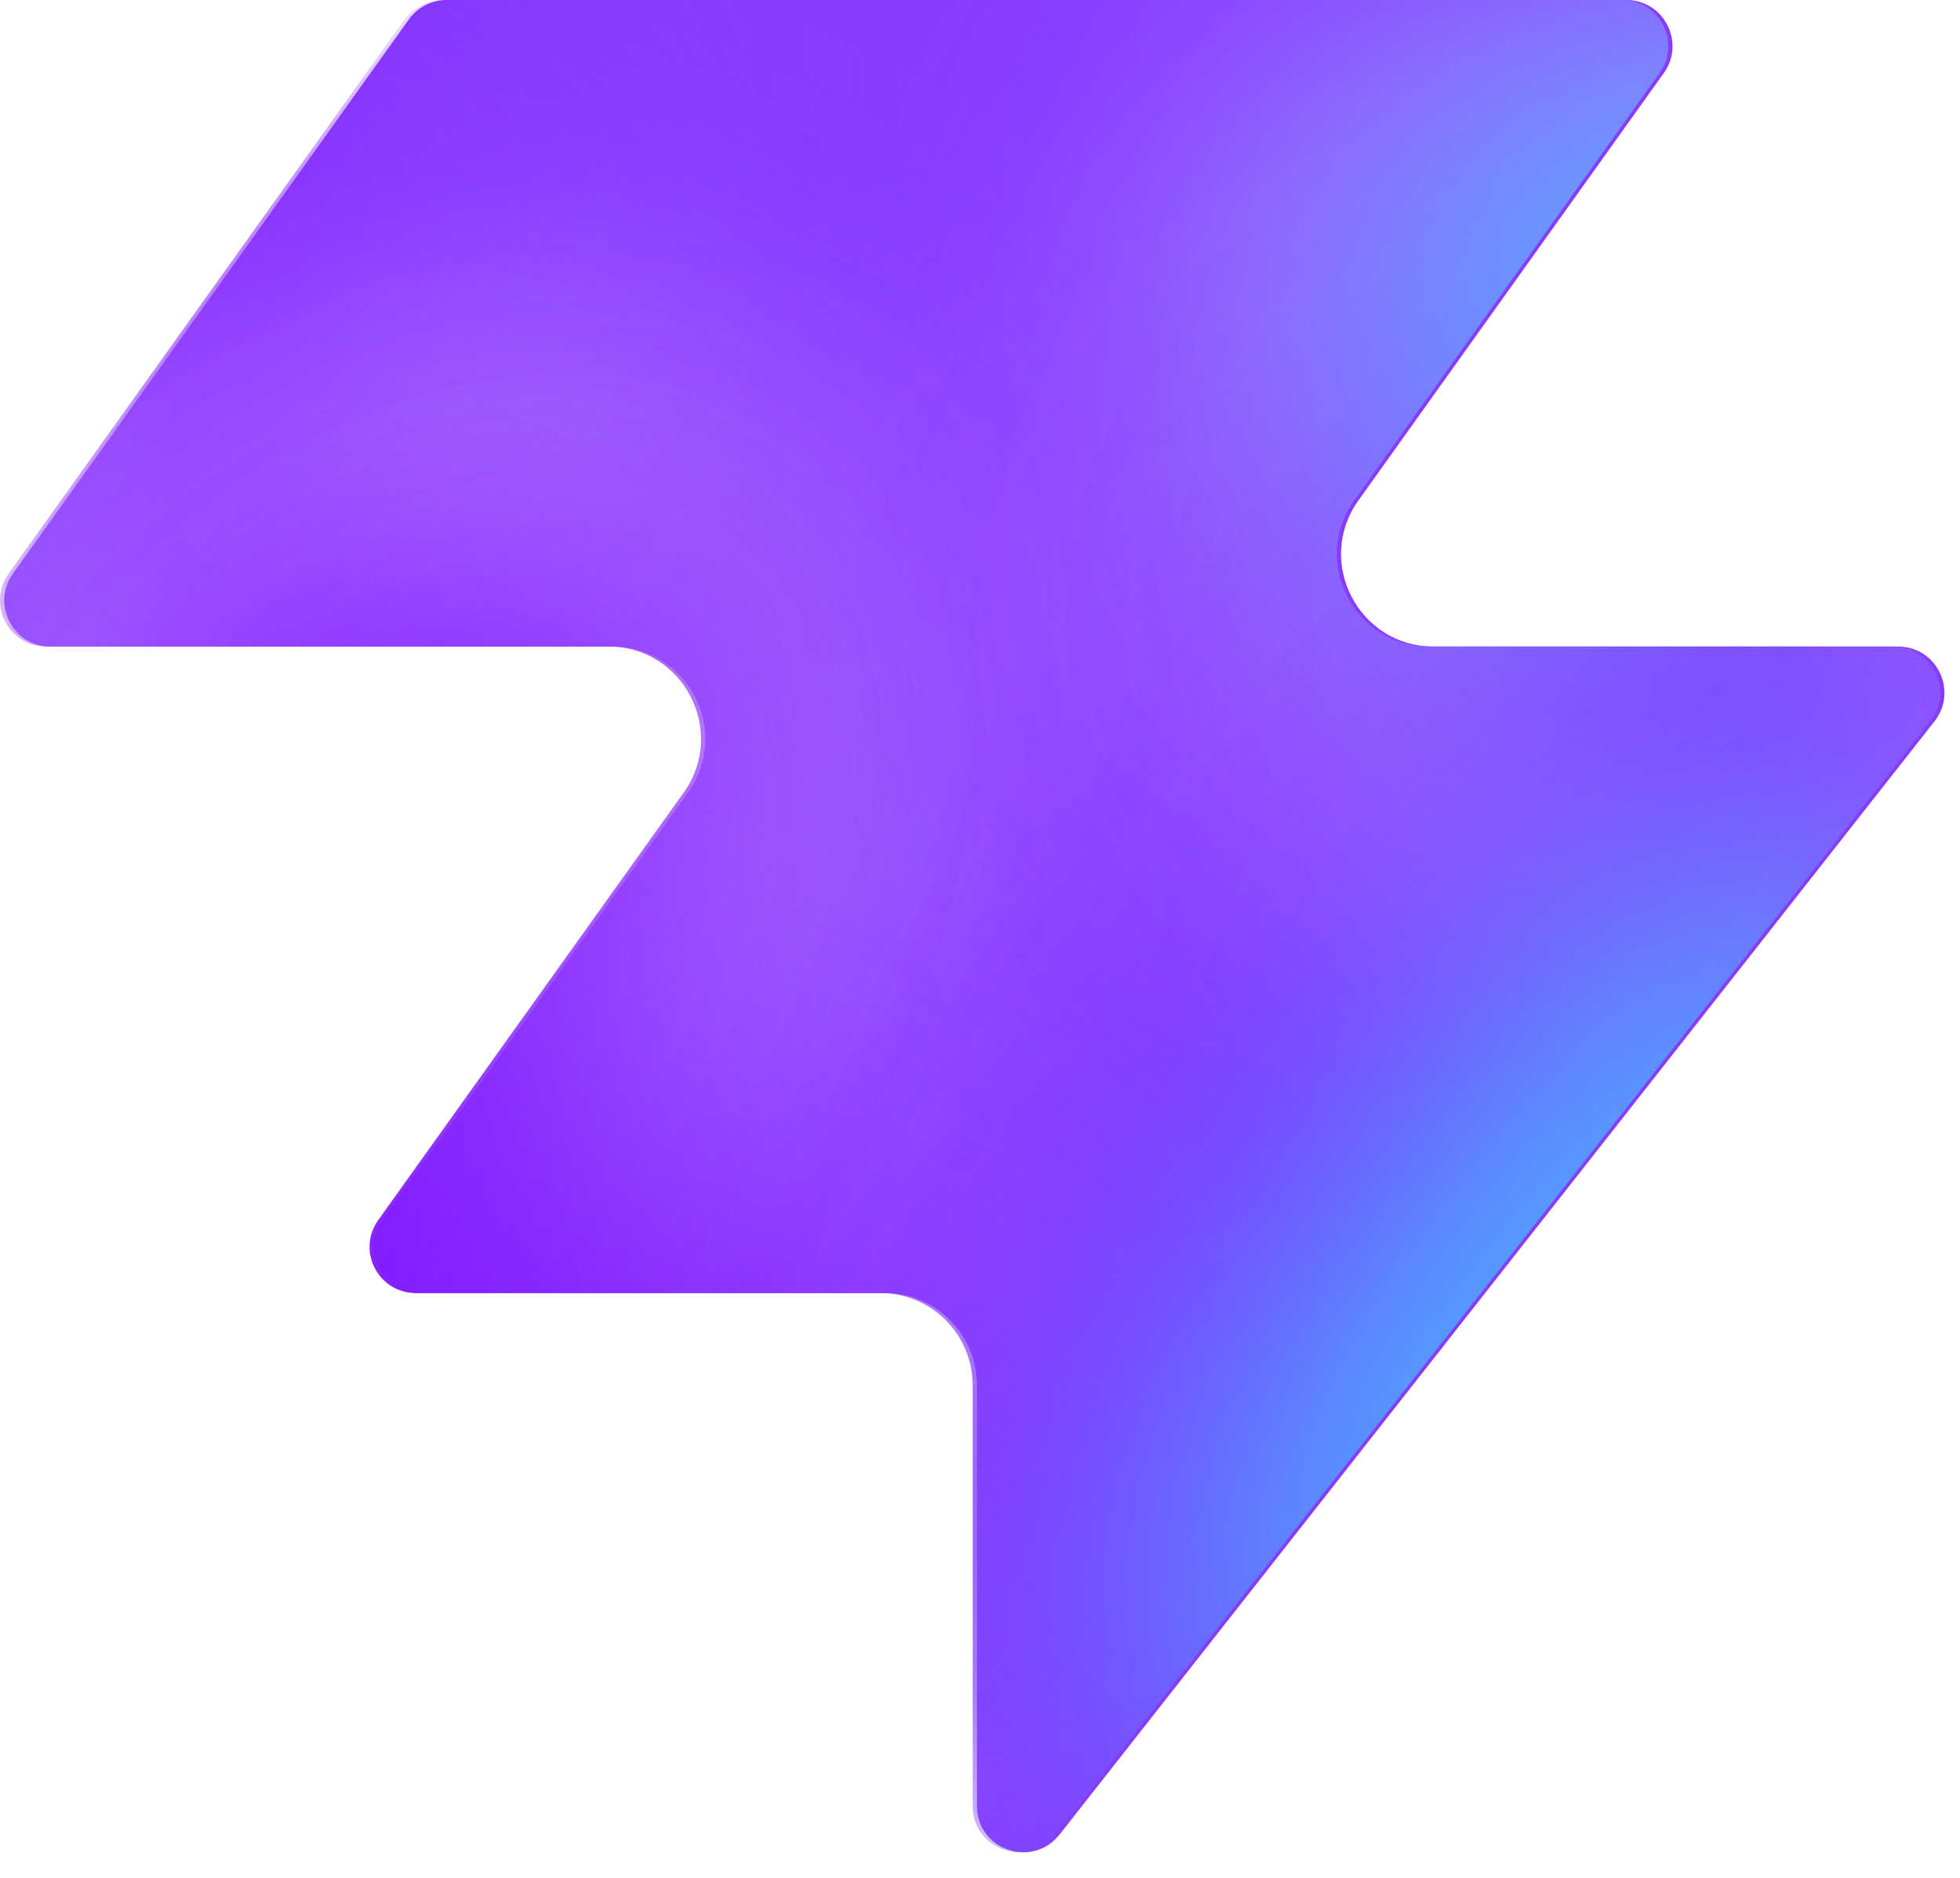
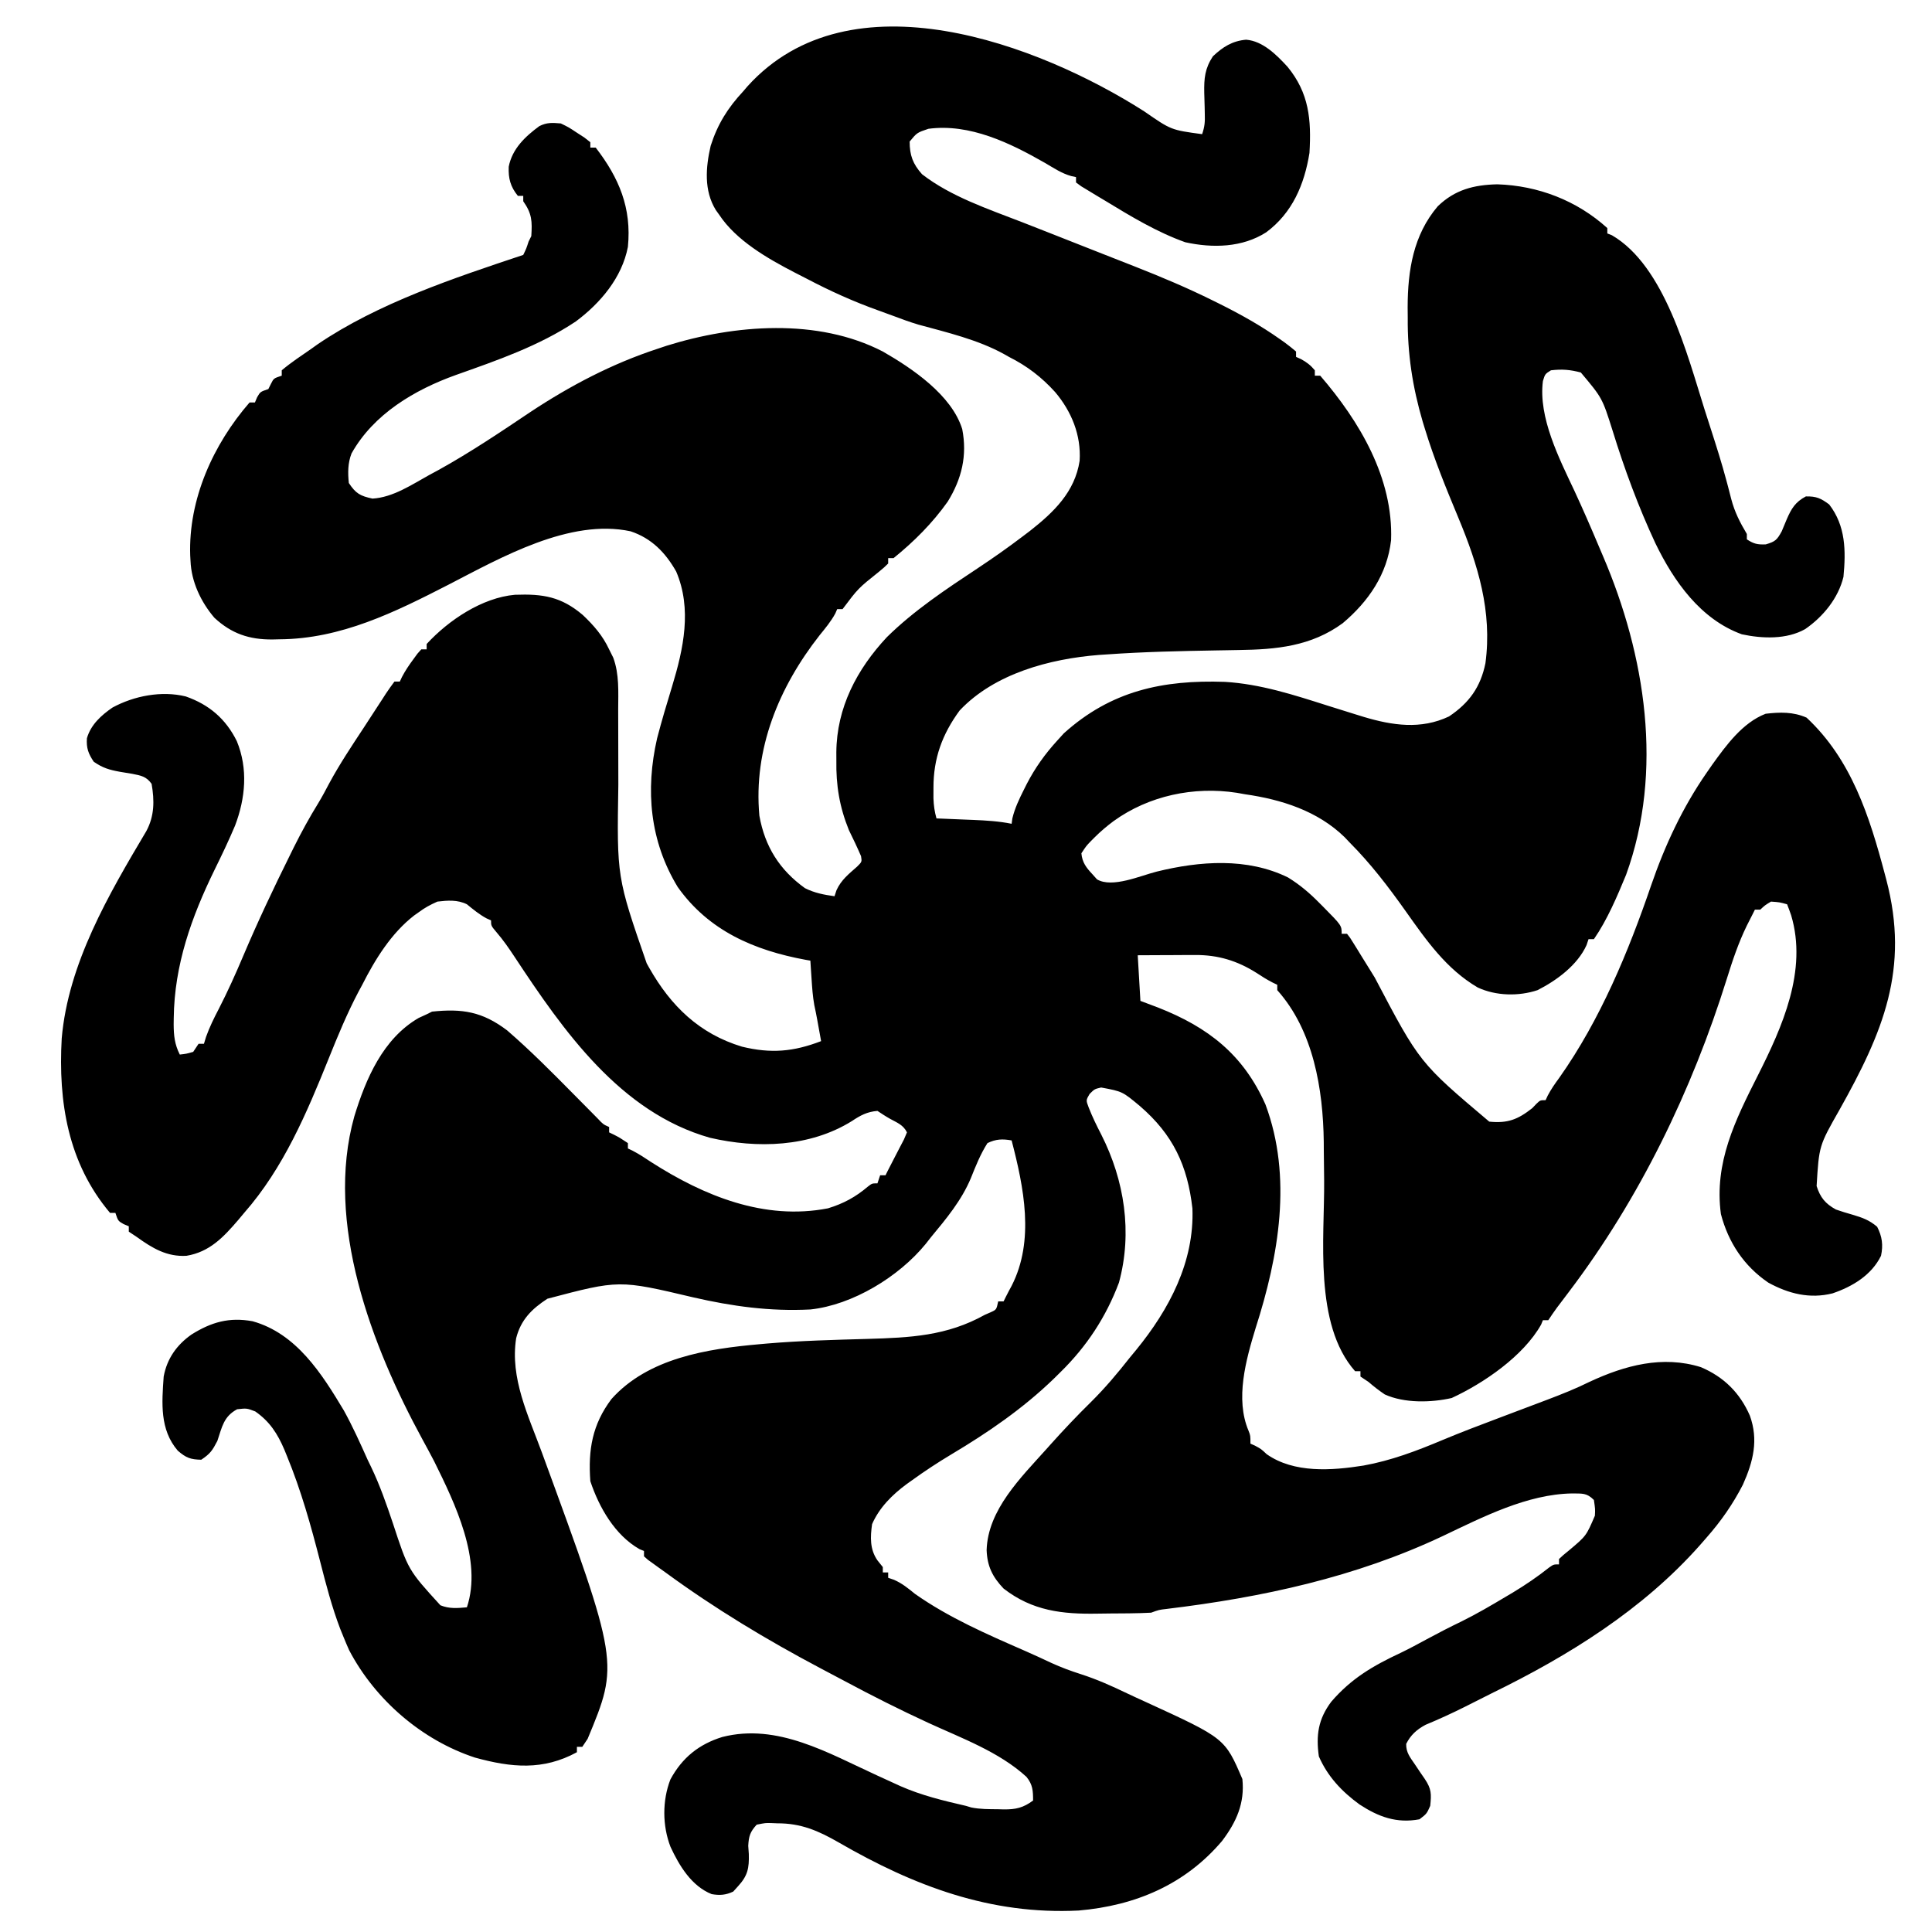
- <svg xmlns="http://www.w3.org/2000/svg" width="48" height="46" fill="none" viewBox="0 0 48 46">
-   <path fill="#863bff" d="M25.946 44.938c-.664.845-2.021.375-2.021-.698V33.937a2.26 2.26 0 0 0-2.262-2.262H10.287c-.92 0-1.456-1.04-.92-1.788l7.48-10.471c1.07-1.497 0-3.578-1.842-3.578H1.237c-.92 0-1.456-1.04-.92-1.788L10.013.474c.214-.297.556-.474.92-.474h28.894c.92 0 1.456 1.04.92 1.788l-7.48 10.471c-1.07 1.498 0 3.579 1.842 3.579h11.377c.943 0 1.473 1.088.89 1.83L25.947 44.94z" style="fill:#863bff;fill:color(display-p3 .525 .23 1);fill-opacity:1" />
-   <mask id="a" width="48" height="46" x="0" y="0" maskUnits="userSpaceOnUse" style="mask-type:alpha">
-     <path fill="#000" d="M25.842 44.938c-.664.844-2.021.375-2.021-.698V33.937a2.26 2.26 0 0 0-2.262-2.262H10.183c-.92 0-1.456-1.04-.92-1.788l7.48-10.471c1.07-1.498 0-3.579-1.842-3.579H1.133c-.92 0-1.456-1.04-.92-1.787L9.91.473c.214-.297.556-.474.92-.474h28.894c.92 0 1.456 1.04.92 1.788l-7.48 10.471c-1.07 1.498 0 3.578 1.842 3.578h11.377c.943 0 1.473 1.088.89 1.832L25.843 44.94z" style="fill:#000;fill-opacity:1" />
-   </mask>
-   <g mask="url(#a)">
-     <g filter="url(#b)">
-       <ellipse cx="5.508" cy="14.704" fill="#ede6ff" rx="5.508" ry="14.704" style="fill:#ede6ff;fill:color(display-p3 .927 .903 1);fill-opacity:1" transform="matrix(.00324 1 1 -.00324 -4.47 31.516)" />
-     </g>
-     <g filter="url(#c)">
-       <ellipse cx="10.399" cy="29.851" fill="#ede6ff" rx="10.399" ry="29.851" style="fill:#ede6ff;fill:color(display-p3 .927 .903 1);fill-opacity:1" transform="matrix(.00324 1 1 -.00324 -39.328 7.883)" />
-     </g>
-     <g filter="url(#d)">
-       <ellipse cx="5.508" cy="30.487" fill="#7e14ff" rx="5.508" ry="30.487" style="fill:#7e14ff;fill:color(display-p3 .492 .077 1);fill-opacity:1" transform="rotate(89.814 -25.913 -14.639)scale(1 -1)" />
-     </g>
-     <g filter="url(#e)">
-       <ellipse cx="5.508" cy="30.599" fill="#7e14ff" rx="5.508" ry="30.599" style="fill:#7e14ff;fill:color(display-p3 .492 .077 1);fill-opacity:1" transform="rotate(89.814 -32.644 -3.334)scale(1 -1)" />
-     </g>
-     <g filter="url(#f)">
-       <ellipse cx="5.508" cy="30.599" fill="#7e14ff" rx="5.508" ry="30.599" style="fill:#7e14ff;fill:color(display-p3 .492 .077 1);fill-opacity:1" transform="matrix(.00324 1 1 -.00324 -34.34 30.47)" />
-     </g>
-     <g filter="url(#g)">
-       <ellipse cx="14.072" cy="22.078" fill="#ede6ff" rx="14.072" ry="22.078" style="fill:#ede6ff;fill:color(display-p3 .927 .903 1);fill-opacity:1" transform="rotate(93.35 24.506 48.493)scale(-1 1)" />
-     </g>
-     <g filter="url(#h)">
-       <ellipse cx="3.47" cy="21.501" fill="#7e14ff" rx="3.47" ry="21.501" style="fill:#7e14ff;fill:color(display-p3 .492 .077 1);fill-opacity:1" transform="rotate(89.009 28.708 47.59)scale(-1 1)" />
-     </g>
-     <g filter="url(#i)">
-       <ellipse cx="3.47" cy="21.501" fill="#7e14ff" rx="3.47" ry="21.501" style="fill:#7e14ff;fill:color(display-p3 .492 .077 1);fill-opacity:1" transform="rotate(89.009 28.708 47.59)scale(-1 1)" />
-     </g>
-     <g filter="url(#j)">
-       <ellipse cx=".387" cy="8.972" fill="#7e14ff" rx="4.407" ry="29.108" style="fill:#7e14ff;fill:color(display-p3 .492 .077 1);fill-opacity:1" transform="rotate(39.51 .387 8.972)" />
-     </g>
-     <g filter="url(#k)">
-       <ellipse cx="47.523" cy="-6.092" fill="#7e14ff" rx="4.407" ry="29.108" style="fill:#7e14ff;fill:color(display-p3 .492 .077 1);fill-opacity:1" transform="rotate(37.892 47.523 -6.092)" />
-     </g>
-     <g filter="url(#l)">
-       <ellipse cx="41.412" cy="6.333" fill="#47bfff" rx="5.971" ry="9.665" style="fill:#47bfff;fill:color(display-p3 .28 .748 1);fill-opacity:1" transform="rotate(37.892 41.412 6.333)" />
-     </g>
-     <g filter="url(#m)">
-       <ellipse cx="-1.879" cy="38.332" fill="#7e14ff" rx="4.407" ry="29.108" style="fill:#7e14ff;fill:color(display-p3 .492 .077 1);fill-opacity:1" transform="rotate(37.892 -1.88 38.332)" />
-     </g>
-     <g filter="url(#n)">
-       <ellipse cx="-1.879" cy="38.332" fill="#7e14ff" rx="4.407" ry="29.108" style="fill:#7e14ff;fill:color(display-p3 .492 .077 1);fill-opacity:1" transform="rotate(37.892 -1.88 38.332)" />
-     </g>
-     <g filter="url(#o)">
-       <ellipse cx="35.651" cy="29.907" fill="#7e14ff" rx="4.407" ry="29.108" style="fill:#7e14ff;fill:color(display-p3 .492 .077 1);fill-opacity:1" transform="rotate(37.892 35.651 29.907)" />
-     </g>
-     <g filter="url(#p)">
-       <ellipse cx="38.418" cy="32.4" fill="#47bfff" rx="5.971" ry="15.297" style="fill:#47bfff;fill:color(display-p3 .28 .748 1);fill-opacity:1" transform="rotate(37.892 38.418 32.4)" />
-     </g>
-   </g>
-   <defs>
-     <filter id="b" width="60.045" height="41.654" x="-19.77" y="16.149" color-interpolation-filters="sRGB" filterUnits="userSpaceOnUse">
-       <feFlood flood-opacity="0" result="BackgroundImageFix" />
-       <feBlend in="SourceGraphic" in2="BackgroundImageFix" result="shape" />
-       <feGaussianBlur result="effect1_foregroundBlur_2002_17158" stdDeviation="7.659" />
-     </filter>
-     <filter id="c" width="90.34" height="51.437" x="-54.613" y="-7.533" color-interpolation-filters="sRGB" filterUnits="userSpaceOnUse">
-       <feFlood flood-opacity="0" result="BackgroundImageFix" />
-       <feBlend in="SourceGraphic" in2="BackgroundImageFix" result="shape" />
-       <feGaussianBlur result="effect1_foregroundBlur_2002_17158" stdDeviation="7.659" />
-     </filter>
-     <filter id="d" width="79.355" height="29.4" x="-49.64" y="2.03" color-interpolation-filters="sRGB" filterUnits="userSpaceOnUse">
-       <feFlood flood-opacity="0" result="BackgroundImageFix" />
-       <feBlend in="SourceGraphic" in2="BackgroundImageFix" result="shape" />
-       <feGaussianBlur result="effect1_foregroundBlur_2002_17158" stdDeviation="4.596" />
-     </filter>
-     <filter id="e" width="79.579" height="29.4" x="-45.045" y="20.029" color-interpolation-filters="sRGB" filterUnits="userSpaceOnUse">
-       <feFlood flood-opacity="0" result="BackgroundImageFix" />
-       <feBlend in="SourceGraphic" in2="BackgroundImageFix" result="shape" />
-       <feGaussianBlur result="effect1_foregroundBlur_2002_17158" stdDeviation="4.596" />
-     </filter>
-     <filter id="f" width="79.579" height="29.4" x="-43.513" y="21.178" color-interpolation-filters="sRGB" filterUnits="userSpaceOnUse">
-       <feFlood flood-opacity="0" result="BackgroundImageFix" />
-       <feBlend in="SourceGraphic" in2="BackgroundImageFix" result="shape" />
-       <feGaussianBlur result="effect1_foregroundBlur_2002_17158" stdDeviation="4.596" />
-     </filter>
-     <filter id="g" width="74.749" height="58.852" x="15.756" y="-17.901" color-interpolation-filters="sRGB" filterUnits="userSpaceOnUse">
-       <feFlood flood-opacity="0" result="BackgroundImageFix" />
-       <feBlend in="SourceGraphic" in2="BackgroundImageFix" result="shape" />
-       <feGaussianBlur result="effect1_foregroundBlur_2002_17158" stdDeviation="7.659" />
-     </filter>
-     <filter id="h" width="61.377" height="25.362" x="23.548" y="2.284" color-interpolation-filters="sRGB" filterUnits="userSpaceOnUse">
-       <feFlood flood-opacity="0" result="BackgroundImageFix" />
-       <feBlend in="SourceGraphic" in2="BackgroundImageFix" result="shape" />
-       <feGaussianBlur result="effect1_foregroundBlur_2002_17158" stdDeviation="4.596" />
-     </filter>
-     <filter id="i" width="61.377" height="25.362" x="23.548" y="2.284" color-interpolation-filters="sRGB" filterUnits="userSpaceOnUse">
-       <feFlood flood-opacity="0" result="BackgroundImageFix" />
-       <feBlend in="SourceGraphic" in2="BackgroundImageFix" result="shape" />
-       <feGaussianBlur result="effect1_foregroundBlur_2002_17158" stdDeviation="4.596" />
-     </filter>
-     <filter id="j" width="56.045" height="63.649" x="-27.636" y="-22.853" color-interpolation-filters="sRGB" filterUnits="userSpaceOnUse">
-       <feFlood flood-opacity="0" result="BackgroundImageFix" />
-       <feBlend in="SourceGraphic" in2="BackgroundImageFix" result="shape" />
-       <feGaussianBlur result="effect1_foregroundBlur_2002_17158" stdDeviation="4.596" />
-     </filter>
-     <filter id="k" width="54.814" height="64.646" x="20.116" y="-38.415" color-interpolation-filters="sRGB" filterUnits="userSpaceOnUse">
-       <feFlood flood-opacity="0" result="BackgroundImageFix" />
-       <feBlend in="SourceGraphic" in2="BackgroundImageFix" result="shape" />
-       <feGaussianBlur result="effect1_foregroundBlur_2002_17158" stdDeviation="4.596" />
-     </filter>
-     <filter id="l" width="33.541" height="35.313" x="24.641" y="-11.323" color-interpolation-filters="sRGB" filterUnits="userSpaceOnUse">
-       <feFlood flood-opacity="0" result="BackgroundImageFix" />
-       <feBlend in="SourceGraphic" in2="BackgroundImageFix" result="shape" />
-       <feGaussianBlur result="effect1_foregroundBlur_2002_17158" stdDeviation="4.596" />
-     </filter>
-     <filter id="m" width="54.814" height="64.646" x="-29.286" y="6.009" color-interpolation-filters="sRGB" filterUnits="userSpaceOnUse">
-       <feFlood flood-opacity="0" result="BackgroundImageFix" />
-       <feBlend in="SourceGraphic" in2="BackgroundImageFix" result="shape" />
-       <feGaussianBlur result="effect1_foregroundBlur_2002_17158" stdDeviation="4.596" />
-     </filter>
-     <filter id="n" width="54.814" height="64.646" x="-29.286" y="6.009" color-interpolation-filters="sRGB" filterUnits="userSpaceOnUse">
-       <feFlood flood-opacity="0" result="BackgroundImageFix" />
-       <feBlend in="SourceGraphic" in2="BackgroundImageFix" result="shape" />
-       <feGaussianBlur result="effect1_foregroundBlur_2002_17158" stdDeviation="4.596" />
-     </filter>
-     <filter id="o" width="54.814" height="64.646" x="8.244" y="-2.416" color-interpolation-filters="sRGB" filterUnits="userSpaceOnUse">
-       <feFlood flood-opacity="0" result="BackgroundImageFix" />
-       <feBlend in="SourceGraphic" in2="BackgroundImageFix" result="shape" />
-       <feGaussianBlur result="effect1_foregroundBlur_2002_17158" stdDeviation="4.596" />
-     </filter>
-     <filter id="p" width="39.409" height="43.623" x="18.713" y="10.588" color-interpolation-filters="sRGB" filterUnits="userSpaceOnUse">
-       <feFlood flood-opacity="0" result="BackgroundImageFix" />
-       <feBlend in="SourceGraphic" in2="BackgroundImageFix" result="shape" />
-       <feGaussianBlur result="effect1_foregroundBlur_2002_17158" stdDeviation="4.596" />
-     </filter>
-   </defs>
+ <svg xmlns="http://www.w3.org/2000/svg" version="1.1" width="720" height="720">
+   <path d="M0 0 C10 6.934 10 6.934 21.566 8.488 C22.525 5.611 22.651 3.999 22.559 1.031 C22.542 0.166 22.525 -0.7 22.508 -1.592 C22.464 -3.402 22.412 -5.212 22.352 -7.021 C22.265 -12.314 22.571 -15.94 25.566 -20.512 C29.247 -23.999 32.833 -26.279 37.949 -26.715 C44.173 -26.232 49.319 -21.054 53.379 -16.637 C61.422 -6.858 62.306 3.078 61.566 15.488 C59.675 27.228 55.222 37.803 45.441 45.066 C36.539 50.762 25.512 51.01 15.285 48.77 C4.734 45.01 -5.033 39.1 -14.559 33.301 C-16.136 32.358 -16.136 32.358 -17.746 31.396 C-18.739 30.794 -19.731 30.191 -20.754 29.57 C-21.654 29.026 -22.554 28.482 -23.481 27.921 C-24.125 27.448 -24.77 26.975 -25.434 26.488 C-25.434 25.828 -25.434 25.168 -25.434 24.488 C-26.022 24.362 -26.611 24.236 -27.217 24.106 C-30.764 23.117 -33.778 21.091 -36.934 19.238 C-49.926 11.802 -65.002 4.427 -80.434 6.488 C-84.693 7.921 -84.693 7.921 -87.434 11.238 C-87.434 16.375 -86.24 19.586 -82.809 23.426 C-72.051 31.753 -58.171 36.381 -45.614 41.251 C-41.913 42.691 -38.218 44.145 -34.523 45.602 C-33.826 45.876 -33.129 46.151 -32.411 46.434 C-30.976 47 -29.542 47.566 -28.107 48.131 C-25.225 49.268 -22.342 50.404 -19.459 51.539 C-18.06 52.09 -16.661 52.642 -15.261 53.193 C-11.307 54.751 -7.351 56.305 -3.395 57.855 C6.436 61.724 16.101 65.787 25.566 70.488 C26.248 70.824 26.93 71.161 27.632 71.507 C35.645 75.493 43.318 79.746 50.629 84.926 C51.231 85.351 51.833 85.776 52.453 86.214 C53.867 87.25 55.224 88.362 56.566 89.488 C56.566 90.148 56.566 90.808 56.566 91.488 C57.165 91.756 57.763 92.025 58.379 92.301 C60.565 93.487 61.98 94.584 63.566 96.488 C63.566 97.148 63.566 97.808 63.566 98.488 C64.226 98.488 64.886 98.488 65.566 98.488 C80.26 115.521 92.839 136.686 91.98 159.797 C90.558 172.479 83.581 182.622 73.961 190.734 C62.206 199.344 49.24 200.553 35.133 200.734 C33.344 200.766 31.555 200.798 29.766 200.83 C28.384 200.853 28.384 200.853 26.975 200.876 C13.367 201.113 -0.23 201.399 -13.809 202.363 C-14.82 202.43 -15.831 202.496 -16.873 202.564 C-35.193 204.011 -55.806 209.486 -68.801 223.266 C-75.296 232.108 -78.58 241.131 -78.559 252.051 C-78.562 254.002 -78.562 254.002 -78.566 255.992 C-78.461 258.774 -78.161 260.853 -77.434 263.488 C-76.799 263.513 -76.164 263.538 -75.509 263.564 C-72.609 263.681 -69.709 263.803 -66.809 263.926 C-65.31 263.985 -65.31 263.985 -63.781 264.045 C-58.924 264.254 -54.212 264.518 -49.434 265.488 C-49.342 264.822 -49.251 264.155 -49.156 263.469 C-48.231 259.651 -46.623 256.292 -44.871 252.801 C-44.517 252.094 -44.163 251.387 -43.798 250.659 C-40.693 244.654 -36.997 239.488 -32.434 234.488 C-31.629 233.601 -30.825 232.715 -29.996 231.801 C-12.391 215.913 6.902 211.803 30.059 212.598 C43.305 213.399 55.71 217.443 68.287 221.445 C71.717 222.536 75.154 223.606 78.594 224.668 C80.144 225.147 80.144 225.147 81.726 225.636 C92.426 228.846 103.089 230.452 113.566 225.488 C121.103 220.448 125.343 214.506 127.145 205.645 C129.722 186.359 124.385 169.033 117.043 151.418 C112.489 140.472 108.026 129.588 104.566 118.238 C104.3 117.372 104.034 116.506 103.76 115.614 C99.976 102.713 98.071 90.314 98.191 76.863 C98.18 75.561 98.168 74.259 98.156 72.918 C98.197 59.251 100.267 46.06 109.383 35.355 C115.784 29.174 122.826 27.377 131.566 27.176 C146.74 27.658 161.222 33.209 172.566 43.488 C172.566 44.148 172.566 44.808 172.566 45.488 C173.127 45.707 173.688 45.927 174.266 46.152 C193.964 57.59 202.395 90.792 208.762 110.945 C209.549 113.433 210.351 115.916 211.156 118.398 C213.191 124.712 215.194 131.021 216.91 137.43 C217.127 138.236 217.343 139.043 217.566 139.874 C217.968 141.394 218.361 142.916 218.743 144.44 C220.029 149.336 221.978 153.142 224.566 157.488 C224.566 158.148 224.566 158.808 224.566 159.488 C227.149 161.177 228.495 161.491 231.629 161.363 C235.202 160.299 235.787 159.724 237.566 156.488 C238.195 154.99 238.819 153.489 239.441 151.988 C241.159 148.045 242.629 145.551 246.566 143.488 C250.449 143.407 252.143 144.173 255.254 146.488 C261.406 154.469 261.503 163.707 260.566 173.488 C258.616 181.464 253.012 188.295 246.316 192.926 C239.411 196.849 230.35 196.514 222.707 194.875 C207.296 189.305 197.33 175.097 190.464 160.906 C184.125 147.301 178.95 133.311 174.531 118.973 C170.685 106.806 170.685 106.806 162.691 97.301 C158.63 96.245 155.763 96.007 151.566 96.488 C149.362 97.871 149.362 97.871 148.566 100.488 C146.806 114.066 154.674 129.425 160.32 141.434 C163.45 148.179 166.413 154.983 169.299 161.835 C169.85 163.142 170.406 164.447 170.965 165.751 C186.784 202.662 193.585 245.842 179.566 284.488 C176.212 292.601 172.571 301.241 167.566 308.488 C166.906 308.488 166.246 308.488 165.566 308.488 C165.321 309.22 165.077 309.953 164.824 310.707 C161.463 318.14 153.725 323.861 146.566 327.488 C139.517 329.838 131.004 329.651 124.254 326.488 C112.56 319.621 105.115 308.919 97.43 298.07 C90.967 288.962 84.457 280.416 76.566 272.488 C75.94 271.827 75.313 271.166 74.668 270.484 C64.626 260.683 51.115 256.426 37.566 254.488 C36.553 254.308 35.54 254.127 34.496 253.941 C18.493 251.466 1.697 255.012 -11.434 264.488 C-13.933 266.354 -16.229 268.284 -18.434 270.488 C-18.951 271.005 -19.467 271.522 -20 272.055 C-21.627 273.753 -21.627 273.753 -23.434 276.488 C-23.117 279.914 -21.623 281.836 -19.309 284.301 C-18.469 285.239 -18.469 285.239 -17.613 286.195 C-11.962 289.548 -1.483 284.852 4.652 283.305 C20.721 279.358 38.357 278.027 53.566 285.488 C58.011 288.228 61.593 291.271 65.254 294.988 C65.726 295.461 66.199 295.934 66.686 296.422 C73.566 303.39 73.566 303.39 73.566 306.488 C74.226 306.488 74.886 306.488 75.566 306.488 C76.705 307.931 76.705 307.931 77.965 309.977 C78.438 310.736 78.911 311.496 79.399 312.278 C80.162 313.527 80.162 313.527 80.941 314.801 C82.03 316.552 83.118 318.303 84.207 320.055 C84.765 320.957 85.322 321.86 85.896 322.79 C102.597 354.544 102.597 354.544 128.566 376.488 C135.398 377.183 139.193 375.718 144.566 371.488 C145.361 370.663 145.361 370.663 146.172 369.82 C147.566 368.488 147.566 368.488 149.566 368.488 C149.832 367.919 150.097 367.349 150.371 366.762 C151.633 364.363 153.088 362.298 154.691 360.113 C169.938 338.522 180.409 313.241 188.921 288.364 C194.024 273.537 200.613 259.396 209.566 246.488 C210.616 244.974 210.616 244.974 211.688 243.43 C216.875 236.229 222.972 227.805 231.566 224.488 C236.901 223.849 241.865 223.736 246.816 225.926 C263.535 241.504 270.286 262.724 276.004 284.301 C276.177 284.954 276.351 285.607 276.529 286.28 C285.298 319.564 275.321 343.129 259.084 372.092 C251.466 385.48 251.466 385.48 250.566 400.488 C251.914 404.73 253.785 407.059 257.754 409.238 C259.776 409.962 261.814 410.559 263.879 411.152 C267.594 412.264 270.144 413.127 273.129 415.676 C274.997 419.331 275.413 422.459 274.566 426.488 C271.016 433.701 263.96 437.948 256.504 440.488 C248.046 442.613 240.121 440.636 232.566 436.488 C223.504 430.329 217.684 421.551 214.898 410.945 C212.312 391.804 220.269 375.885 228.648 359.305 C237.802 341.155 247.236 320.164 241.066 299.551 C240.588 298.189 240.097 296.831 239.566 295.488 C236.759 294.714 236.759 294.714 233.566 294.488 C231.319 295.84 231.319 295.84 229.566 297.488 C228.906 297.488 228.246 297.488 227.566 297.488 C227.282 298.058 226.997 298.628 226.703 299.215 C225.985 300.651 225.259 302.084 224.523 303.512 C221.421 309.887 219.23 316.423 217.129 323.176 C204.135 364.81 184.634 405.123 158.254 439.926 C157.215 441.299 156.178 442.673 155.141 444.047 C154.469 444.933 154.469 444.933 153.784 445.838 C152.665 447.355 151.612 448.92 150.566 450.488 C149.906 450.488 149.246 450.488 148.566 450.488 C148.342 451.034 148.118 451.579 147.887 452.141 C141.306 463.842 126.536 473.961 114.566 479.488 C106.885 481.237 96.906 481.462 89.629 478.152 C87.479 476.702 85.524 475.185 83.566 473.488 C82.576 472.828 81.586 472.168 80.566 471.488 C80.566 470.828 80.566 470.168 80.566 469.488 C79.906 469.488 79.246 469.488 78.566 469.488 C63.098 451.985 67.216 419.86 67.035 398.351 C67.001 394.681 66.956 391.01 66.91 387.34 C66.902 385.692 66.902 385.692 66.894 384.012 C66.645 364.374 63.038 342.545 49.566 327.488 C49.566 326.828 49.566 326.168 49.566 325.488 C48.984 325.209 48.401 324.929 47.801 324.641 C45.699 323.557 43.786 322.357 41.816 321.051 C34.666 316.528 27.489 314.352 19.051 314.391 C17.175 314.395 17.175 314.395 15.262 314.4 C13.96 314.409 12.658 314.417 11.316 314.426 C9.999 314.43 8.682 314.435 7.324 314.439 C4.072 314.451 0.819 314.469 -2.434 314.488 C-2.104 320.098 -1.774 325.708 -1.434 331.488 C1.846 332.726 1.846 332.726 5.191 333.988 C23.814 341.313 36.9 351.478 45.18 370.121 C55.258 397.174 50.142 426.545 41.512 453.387 C37.897 465.248 33.808 479.835 38.875 491.719 C39.566 493.488 39.566 493.488 39.566 496.488 C40.123 496.736 40.68 496.983 41.254 497.238 C43.566 498.488 43.566 498.488 45.629 500.426 C55.811 507.575 69.895 506.534 81.68 504.663 C91.96 502.811 101.48 499.211 111.086 495.168 C117.998 492.277 124.992 489.625 132.004 486.988 C136.859 485.157 141.713 483.324 146.566 481.488 C147.747 481.043 148.928 480.598 150.145 480.139 C155.542 478.088 160.831 476.001 166.004 473.426 C179.151 467.318 193.143 463.521 207.441 467.988 C216.016 471.638 221.963 477.541 225.691 486.059 C228.957 495.127 226.974 503.107 223.086 511.797 C219.345 519.065 214.954 525.361 209.566 531.488 C208.731 532.445 207.896 533.401 207.035 534.387 C185.761 558.369 158.212 575.508 129.566 589.488 C128.137 590.206 126.708 590.925 125.281 591.648 C124.022 592.283 122.763 592.917 121.504 593.551 C120.832 593.889 120.16 594.228 119.468 594.577 C114.65 596.989 109.776 599.215 104.801 601.285 C101.534 603.044 99.287 605.056 97.609 608.391 C97.543 611.629 99.086 613.41 100.879 616.051 C101.514 617.001 102.15 617.951 102.805 618.93 C103.386 619.774 103.967 620.618 104.566 621.488 C107.058 625.226 107.024 627.062 106.566 631.488 C105.254 634.426 105.254 634.426 102.566 636.488 C94.028 638.074 87.31 635.581 80.254 630.98 C73.659 626.19 68.348 620.571 65.066 613.051 C63.958 605.154 64.824 599.175 69.664 592.707 C77.132 583.997 85.297 579.257 95.5 574.481 C98.829 572.882 102.07 571.124 105.316 569.363 C109.585 567.057 113.878 564.837 118.254 562.738 C123.937 559.924 129.373 556.736 134.816 553.488 C135.656 552.99 136.497 552.491 137.362 551.978 C142.129 549.103 146.608 546.059 150.964 542.59 C152.566 541.488 152.566 541.488 154.566 541.488 C154.566 540.828 154.566 540.168 154.566 539.488 C156.141 538.008 156.141 538.008 158.254 536.301 C164.711 530.875 164.711 530.875 167.938 523.34 C168.065 520.916 168.065 520.916 167.566 517.488 C164.837 514.759 163.264 515.125 159.441 515.051 C142.669 515.324 126.163 523.842 111.254 530.926 C78.665 546.32 43.939 553.785 8.297 558.094 C5.481 558.418 5.481 558.418 2.566 559.488 C-0.036 559.621 -2.611 559.7 -5.215 559.727 C-5.984 559.735 -6.752 559.743 -7.544 559.751 C-9.175 559.765 -10.806 559.776 -12.437 559.783 C-14.087 559.795 -15.737 559.815 -17.388 559.845 C-30.503 560.081 -41.697 558.839 -52.434 550.488 C-56.586 546.118 -58.509 542.184 -58.746 536.176 C-58.3 521.117 -45.925 509.085 -36.434 498.488 C-35.958 497.955 -35.483 497.422 -34.994 496.873 C-30.091 491.391 -25.058 486.081 -19.809 480.926 C-14.587 475.749 -9.972 470.266 -5.434 464.488 C-4.62 463.503 -3.807 462.519 -2.969 461.504 C9.285 446.482 18.71 428.734 17.945 408.84 C16.141 392.884 10.732 381.33 -1.652 370.664 C-8.158 365.241 -8.158 365.241 -16.07 363.77 C-18.533 364.342 -18.533 364.342 -20.371 366.176 C-21.738 368.504 -21.738 368.504 -20.715 371.203 C-19.342 374.722 -17.733 378.009 -15.996 381.363 C-7.397 398.371 -4.333 417.747 -9.434 436.488 C-14.259 449.314 -21.43 460.233 -31.184 469.801 C-32.009 470.615 -32.833 471.43 -33.683 472.27 C-45.245 483.444 -58.149 492.298 -71.919 500.509 C-76.996 503.551 -81.889 506.767 -86.684 510.238 C-87.279 510.662 -87.875 511.086 -88.489 511.522 C-93.913 515.528 -98.684 520.248 -101.434 526.488 C-102.12 531.327 -102.298 535.865 -99.434 539.988 C-98.774 540.813 -98.114 541.638 -97.434 542.488 C-97.434 543.148 -97.434 543.808 -97.434 544.488 C-96.774 544.488 -96.114 544.488 -95.434 544.488 C-95.434 545.148 -95.434 545.808 -95.434 546.488 C-94.712 546.736 -93.99 546.983 -93.246 547.238 C-90.158 548.611 -88.055 550.366 -85.434 552.488 C-72.82 561.363 -58.636 567.519 -44.562 573.672 C-41.202 575.141 -37.878 576.677 -34.559 578.238 C-30.949 579.895 -27.342 581.219 -23.559 582.426 C-17.617 584.345 -12.082 586.817 -6.462 589.525 C-4.096 590.649 -1.713 591.732 0.672 592.816 C30.058 606.292 30.058 606.292 36.566 621.488 C37.493 630.447 34.363 637.454 29.004 644.551 C15.163 660.878 -3.369 668.662 -24.434 670.488 C-57.294 672.139 -85.737 661.374 -113.89 645.105 C-121.46 640.749 -127.92 637.955 -136.746 637.988 C-137.448 637.96 -138.15 637.932 -138.873 637.902 C-141.179 637.835 -141.179 637.835 -144.434 638.488 C-146.888 641.16 -147.397 642.783 -147.586 646.391 C-147.515 647.392 -147.444 648.394 -147.371 649.426 C-147.235 654.686 -147.742 657.489 -151.434 661.488 C-152.3 662.447 -152.3 662.447 -153.184 663.426 C-155.955 664.735 -158.198 664.898 -161.215 664.375 C-168.734 661.37 -173.299 653.779 -176.559 646.75 C-179.598 638.894 -179.653 629.531 -176.602 621.652 C-172.211 613.517 -165.951 608.502 -157.246 605.812 C-136.66 600.559 -117.705 611.86 -99.539 620.156 C-98.651 620.561 -97.764 620.967 -96.849 621.384 C-94.872 622.288 -92.897 623.194 -90.922 624.102 C-82.994 627.595 -74.847 629.556 -66.434 631.488 C-65.783 631.684 -65.132 631.88 -64.461 632.082 C-61.162 632.743 -57.847 632.714 -54.496 632.738 C-53.793 632.759 -53.09 632.78 -52.365 632.801 C-47.845 632.835 -45.07 632.192 -41.434 629.488 C-41.434 625.826 -41.561 623.571 -43.895 620.676 C-54.141 611.307 -68.079 606.26 -80.553 600.512 C-91.116 595.641 -101.452 590.443 -111.704 584.947 C-114.69 583.351 -117.684 581.773 -120.68 580.195 C-140.818 569.535 -160.046 557.955 -178.434 544.488 C-179.178 543.957 -179.922 543.426 -180.689 542.878 C-181.423 542.346 -182.158 541.814 -182.914 541.266 C-183.924 540.54 -183.924 540.54 -184.954 539.801 C-185.442 539.367 -185.93 538.934 -186.434 538.488 C-186.434 537.828 -186.434 537.168 -186.434 536.488 C-186.992 536.261 -187.55 536.035 -188.125 535.801 C-197.291 530.589 -203.191 520.215 -206.434 510.488 C-207.29 498.742 -205.709 489.393 -198.566 479.875 C-184.899 464.58 -162.841 461.149 -143.371 459.434 C-142.43 459.349 -141.49 459.265 -140.521 459.179 C-128.085 458.129 -115.612 457.813 -103.141 457.459 C-87.288 456.997 -73.571 456.377 -59.434 448.488 C-58.703 448.17 -57.972 447.851 -57.219 447.523 C-55.086 446.55 -55.086 446.55 -54.434 443.488 C-53.774 443.488 -53.114 443.488 -52.434 443.488 C-52.145 442.906 -51.856 442.323 -51.559 441.723 C-50.875 440.366 -50.172 439.019 -49.434 437.691 C-40.777 420.783 -44.894 400.929 -49.434 383.488 C-52.846 382.877 -55.286 382.97 -58.434 384.488 C-61.078 388.641 -62.817 393.043 -64.643 397.603 C-68.098 405.839 -73.781 412.681 -79.434 419.488 C-80.104 420.343 -80.774 421.198 -81.465 422.078 C-91.456 434.309 -108.7 444.813 -124.434 446.488 C-139.469 447.261 -153.557 445.32 -168.191 441.953 C-195.725 435.443 -195.725 435.443 -222.434 442.488 C-228.281 446.304 -232.329 450.327 -234.074 457.203 C-236.416 472.097 -229.524 486.061 -224.508 499.742 C-195.718 578.311 -195.718 578.311 -207.434 606.488 C-208.094 607.478 -208.754 608.468 -209.434 609.488 C-210.094 609.488 -210.754 609.488 -211.434 609.488 C-211.434 610.148 -211.434 610.808 -211.434 611.488 C-224.028 618.361 -235.839 617.234 -249.434 613.488 C-269.223 606.99 -286.613 591.965 -296.309 573.488 C-297.051 571.836 -297.758 570.168 -298.434 568.488 C-298.827 567.525 -299.22 566.562 -299.625 565.57 C-302.767 557.326 -304.952 548.908 -307.137 540.371 C-310.563 527.011 -314.236 513.883 -319.496 501.113 C-319.812 500.334 -320.129 499.555 -320.455 498.753 C-322.998 492.805 -325.898 488.252 -331.309 484.488 C-334.464 483.276 -334.464 483.276 -338.059 483.676 C-343.095 486.381 -343.687 490.281 -345.434 495.488 C-347.282 499.037 -348.072 500.247 -351.434 502.488 C-355.473 502.4 -357.098 501.778 -360.184 499.113 C-366.939 491.232 -366.129 481.394 -365.434 471.488 C-364.193 464.788 -360.563 459.69 -355.062 455.82 C-347.69 451.209 -341.031 449.278 -332.305 450.879 C-315.981 455.434 -306.523 470.385 -298.309 484.098 C-295.004 490.074 -292.222 496.258 -289.434 502.488 C-289.004 503.376 -288.575 504.265 -288.133 505.18 C-284.867 511.976 -282.42 519.007 -280.02 526.145 C-274.308 543.578 -274.308 543.578 -262.312 556.727 C-258.954 558.088 -256.01 557.802 -252.434 557.488 C-246.572 539.903 -256.91 518.696 -264.585 503.157 C-266.039 500.357 -267.539 497.585 -269.053 494.817 C-287.909 460.18 -305.497 414.199 -294.398 374.566 C-290.118 360.539 -283.712 345.57 -270.434 337.863 C-268.949 337.183 -268.949 337.183 -267.434 336.488 C-266.774 336.158 -266.114 335.828 -265.434 335.488 C-254.171 334.306 -246.686 335.479 -237.434 342.488 C-228.818 349.937 -220.804 358.013 -212.809 366.113 C-210.694 368.254 -208.577 370.392 -206.457 372.527 C-205.538 373.458 -204.62 374.388 -203.673 375.346 C-201.626 377.515 -201.626 377.515 -199.434 378.488 C-199.434 379.148 -199.434 379.808 -199.434 380.488 C-198.835 380.777 -198.237 381.066 -197.621 381.363 C-195.434 382.488 -195.434 382.488 -192.434 384.488 C-192.434 385.148 -192.434 385.808 -192.434 386.488 C-191.872 386.754 -191.31 387.019 -190.73 387.293 C-188.254 388.582 -186.005 390.063 -183.684 391.613 C-164.061 404.179 -141.543 413.39 -117.891 408.801 C-112.107 407.041 -107.558 404.581 -102.957 400.66 C-101.434 399.488 -101.434 399.488 -99.434 399.488 C-99.104 398.498 -98.774 397.508 -98.434 396.488 C-97.774 396.488 -97.114 396.488 -96.434 396.488 C-96.169 395.955 -95.905 395.421 -95.633 394.871 C-94.735 393.087 -93.818 391.312 -92.891 389.543 C-92.348 388.494 -91.805 387.444 -91.246 386.363 C-90.42 384.782 -90.42 384.782 -89.578 383.168 C-89.012 381.842 -89.012 381.842 -88.434 380.488 C-89.819 377.717 -92.003 376.927 -94.645 375.488 C-96.289 374.569 -97.866 373.533 -99.434 372.488 C-103.307 372.809 -105.805 374.168 -108.996 376.301 C-124.662 386.027 -144.231 386.572 -161.824 382.508 C-195.262 373.063 -216.485 342.638 -234.684 315.051 C-236.802 311.844 -238.924 308.775 -241.434 305.863 C-243.434 303.488 -243.434 303.488 -243.434 301.488 C-243.99 301.241 -244.547 300.993 -245.121 300.738 C-247.833 299.272 -250.049 297.434 -252.434 295.488 C-255.918 293.746 -259.624 294.043 -263.434 294.488 C-266.185 295.722 -268.079 296.739 -270.434 298.488 C-270.985 298.878 -271.537 299.267 -272.105 299.668 C-280.612 306.263 -286.624 315.993 -291.434 325.488 C-291.918 326.385 -292.403 327.283 -292.902 328.207 C-297.095 336.197 -300.506 344.431 -303.871 352.801 C-312.095 373.218 -320.753 393.768 -335.434 410.488 C-336.164 411.362 -336.895 412.236 -337.648 413.137 C-343.154 419.555 -348.312 425.056 -356.934 426.488 C-364.214 426.927 -369.666 423.647 -375.434 419.488 C-376.424 418.828 -377.414 418.168 -378.434 417.488 C-378.434 416.828 -378.434 416.168 -378.434 415.488 C-379.073 415.22 -379.712 414.952 -380.371 414.676 C-382.434 413.488 -382.434 413.488 -383.434 410.488 C-384.094 410.488 -384.754 410.488 -385.434 410.488 C-401.123 391.881 -404.757 369.141 -403.434 345.488 C-401.022 317.558 -385.942 291.855 -371.895 268.203 C-368.858 262.561 -368.852 256.835 -369.934 250.613 C-371.899 247.828 -373.891 247.522 -377.145 246.871 C-378.691 246.612 -380.238 246.357 -381.785 246.105 C-385.718 245.382 -388.156 244.681 -391.496 242.363 C-393.518 239.363 -394.291 237.258 -394.043 233.609 C-392.6 228.586 -388.716 225.05 -384.504 222.168 C-376.435 217.793 -366.237 215.833 -357.234 218.023 C-348.477 221.076 -342.293 226.398 -338.184 234.676 C-333.942 244.986 -334.949 255.954 -338.848 266.207 C-341.183 271.745 -343.774 277.159 -346.426 282.551 C-355.071 300.233 -361.464 318.097 -361.684 337.926 C-361.693 338.696 -361.703 339.467 -361.713 340.26 C-361.687 344.453 -361.352 347.66 -359.434 351.488 C-356.996 351.218 -356.996 351.218 -354.434 350.488 C-353.774 349.498 -353.114 348.508 -352.434 347.488 C-351.774 347.488 -351.114 347.488 -350.434 347.488 C-350.177 346.644 -349.921 345.8 -349.656 344.93 C-348.349 341.25 -346.674 337.876 -344.871 334.426 C-341.599 328.033 -338.666 321.541 -335.871 314.926 C-330.453 302.127 -324.546 289.627 -318.371 277.176 C-317.876 276.173 -317.382 275.17 -316.872 274.137 C-314.069 268.526 -311.098 263.096 -307.8 257.759 C-306.355 255.358 -305.043 252.91 -303.746 250.426 C-299.871 243.252 -295.368 236.49 -290.881 229.69 C-289.433 227.488 -288.001 225.276 -286.57 223.062 C-285.671 221.683 -284.771 220.304 -283.871 218.926 C-283.454 218.276 -283.036 217.627 -282.606 216.958 C-281.601 215.432 -280.524 213.954 -279.434 212.488 C-278.774 212.488 -278.114 212.488 -277.434 212.488 C-277.165 211.916 -276.897 211.344 -276.621 210.754 C-275.392 208.409 -274.008 206.364 -272.434 204.238 C-271.918 203.532 -271.402 202.825 -270.871 202.098 C-270.397 201.567 -269.922 201.035 -269.434 200.488 C-268.774 200.488 -268.114 200.488 -267.434 200.488 C-267.434 199.828 -267.434 199.168 -267.434 198.488 C-259.235 189.585 -246.74 181.22 -234.531 180.145 C-224.099 179.763 -217.301 180.836 -209.246 187.676 C-205.16 191.549 -201.824 195.373 -199.434 200.488 C-198.671 202.02 -198.671 202.02 -197.892 203.583 C-195.615 209.748 -196.027 216.317 -196.053 222.798 C-196.063 225.24 -196.052 227.682 -196.037 230.125 C-195.997 237.066 -195.996 244.007 -195.998 250.948 C-196.562 285.369 -196.562 285.369 -185.434 317.488 C-185.113 318.063 -184.792 318.637 -184.461 319.229 C-176.432 333.375 -165.816 343.75 -149.914 348.551 C-139.089 351.178 -130.747 350.449 -120.434 346.488 C-120.746 344.759 -121.058 343.03 -121.371 341.301 C-121.545 340.338 -121.719 339.375 -121.898 338.383 C-122.226 336.611 -122.576 334.842 -122.965 333.082 C-123.561 329.785 -123.777 326.518 -123.996 323.176 C-124.122 321.294 -124.122 321.294 -124.25 319.375 C-124.311 318.422 -124.371 317.47 -124.434 316.488 C-125.29 316.341 -125.29 316.341 -126.164 316.191 C-145.356 312.652 -162.296 305.374 -173.871 289.051 C-184.271 271.932 -185.961 252.98 -181.559 233.676 C-179.858 227.147 -177.925 220.675 -175.947 214.226 C-171.707 200.253 -168.492 185.453 -174.434 171.488 C-178.448 164.396 -183.636 159.071 -191.434 156.488 C-214.08 151.635 -239.634 166.238 -259.16 176.316 C-279.237 186.627 -299.341 196.602 -322.309 196.738 C-323.598 196.769 -323.598 196.769 -324.914 196.801 C-333.538 196.853 -340.134 194.661 -346.539 188.711 C-351.578 182.799 -355.139 175.293 -355.434 167.488 C-355.49 166.498 -355.49 166.498 -355.547 165.488 C-356.256 144.582 -346.994 124.086 -333.434 108.488 C-332.774 108.488 -332.114 108.488 -331.434 108.488 C-331.165 107.849 -330.897 107.21 -330.621 106.551 C-329.434 104.488 -329.434 104.488 -326.434 103.488 C-326.104 102.828 -325.774 102.168 -325.434 101.488 C-324.434 99.488 -324.434 99.488 -321.434 98.488 C-321.434 97.828 -321.434 97.168 -321.434 96.488 C-317.961 93.566 -314.167 91.065 -310.434 88.488 C-309.651 87.929 -308.869 87.369 -308.062 86.793 C-285.527 71.473 -257.157 62.063 -231.434 53.488 C-230.264 51.064 -230.264 51.064 -229.434 48.488 C-229.104 47.828 -228.774 47.168 -228.434 46.488 C-228.072 40.975 -228.171 38.11 -231.434 33.488 C-231.434 32.828 -231.434 32.168 -231.434 31.488 C-232.094 31.488 -232.754 31.488 -233.434 31.488 C-236.198 28.087 -237.03 24.995 -236.848 20.605 C-235.541 13.923 -230.71 9.358 -225.434 5.488 C-222.591 4.067 -220.594 4.222 -217.434 4.488 C-214.441 5.949 -214.441 5.949 -211.559 7.863 C-210.592 8.49 -209.625 9.116 -208.629 9.762 C-207.904 10.331 -207.18 10.901 -206.434 11.488 C-206.434 12.148 -206.434 12.808 -206.434 13.488 C-205.774 13.488 -205.114 13.488 -204.434 13.488 C-195.733 24.798 -190.999 35.961 -192.434 50.488 C-194.639 61.976 -202.684 71.464 -211.863 78.297 C-225.578 87.433 -241.111 92.757 -256.53 98.233 C-271.897 103.736 -287.229 112.788 -295.434 127.488 C-296.826 131.086 -296.835 134.675 -296.434 138.488 C-293.857 142.395 -292.198 143.325 -287.621 144.301 C-279.982 143.857 -272.991 139.117 -266.434 135.488 C-265.298 134.876 -264.162 134.264 -262.992 133.633 C-251.193 127.099 -239.971 119.555 -228.781 112.039 C-213.996 102.247 -198.306 94.011 -181.434 88.488 C-180.313 88.112 -179.193 87.735 -178.039 87.348 C-152.626 79.419 -121.695 76.948 -97.434 89.488 C-86.481 95.774 -71.801 105.677 -67.84 118.395 C-65.922 128.277 -68.018 136.953 -73.246 145.426 C-78.929 153.449 -85.799 160.311 -93.434 166.488 C-94.094 166.488 -94.754 166.488 -95.434 166.488 C-95.434 167.148 -95.434 167.808 -95.434 168.488 C-96.902 169.934 -96.902 169.934 -98.934 171.613 C-106.627 177.757 -106.627 177.757 -112.434 185.488 C-113.094 185.488 -113.754 185.488 -114.434 185.488 C-114.787 186.3 -114.787 186.3 -115.148 187.129 C-116.783 190.129 -118.844 192.584 -120.996 195.238 C-136.151 214.547 -145.727 237.651 -143.434 262.488 C-141.387 273.986 -135.903 282.695 -126.434 289.488 C-122.85 291.28 -119.39 291.936 -115.434 292.488 C-115.19 291.747 -114.946 291.006 -114.695 290.242 C-112.925 286.378 -110.159 284.233 -107.016 281.453 C-105.207 279.657 -105.207 279.657 -105.547 277.559 C-106.959 274.263 -108.504 271.047 -110.082 267.828 C-113.599 259.137 -114.902 251.149 -114.746 241.801 C-114.751 240.33 -114.751 240.33 -114.756 238.83 C-114.634 222.229 -107.123 207.927 -95.914 195.93 C-85.779 185.954 -73.807 178.025 -61.99 170.202 C-56.349 166.457 -50.828 162.582 -45.434 158.488 C-44.485 157.769 -43.536 157.05 -42.559 156.309 C-33.673 149.331 -25.86 141.786 -24.086 130.223 C-23.484 120.657 -27.099 111.84 -33.212 104.607 C-38.27 99.02 -43.691 94.871 -50.434 91.488 C-51.052 91.136 -51.671 90.784 -52.309 90.422 C-62.029 85.08 -73.474 82.375 -84.117 79.48 C-87.284 78.533 -90.334 77.438 -93.418 76.256 C-95.32 75.532 -97.236 74.847 -99.152 74.164 C-108.343 70.874 -117.023 66.959 -125.662 62.417 C-127.23 61.595 -128.81 60.794 -130.391 59.996 C-140.431 54.792 -152.101 48.099 -158.434 38.488 C-159.045 37.639 -159.045 37.639 -159.668 36.773 C-164.15 29.513 -163.443 20.853 -161.586 12.824 C-158.975 4.701 -155.22 -1.3 -149.434 -7.512 C-148.635 -8.446 -148.635 -8.446 -147.82 -9.398 C-109.499 -51.714 -39.24 -25.043 0 0 Z " fill="#000000" transform="translate(426.4336,41.51172)" />
+   <path d="" fill="#000000" transform="translate(0,0)" />
</svg>
